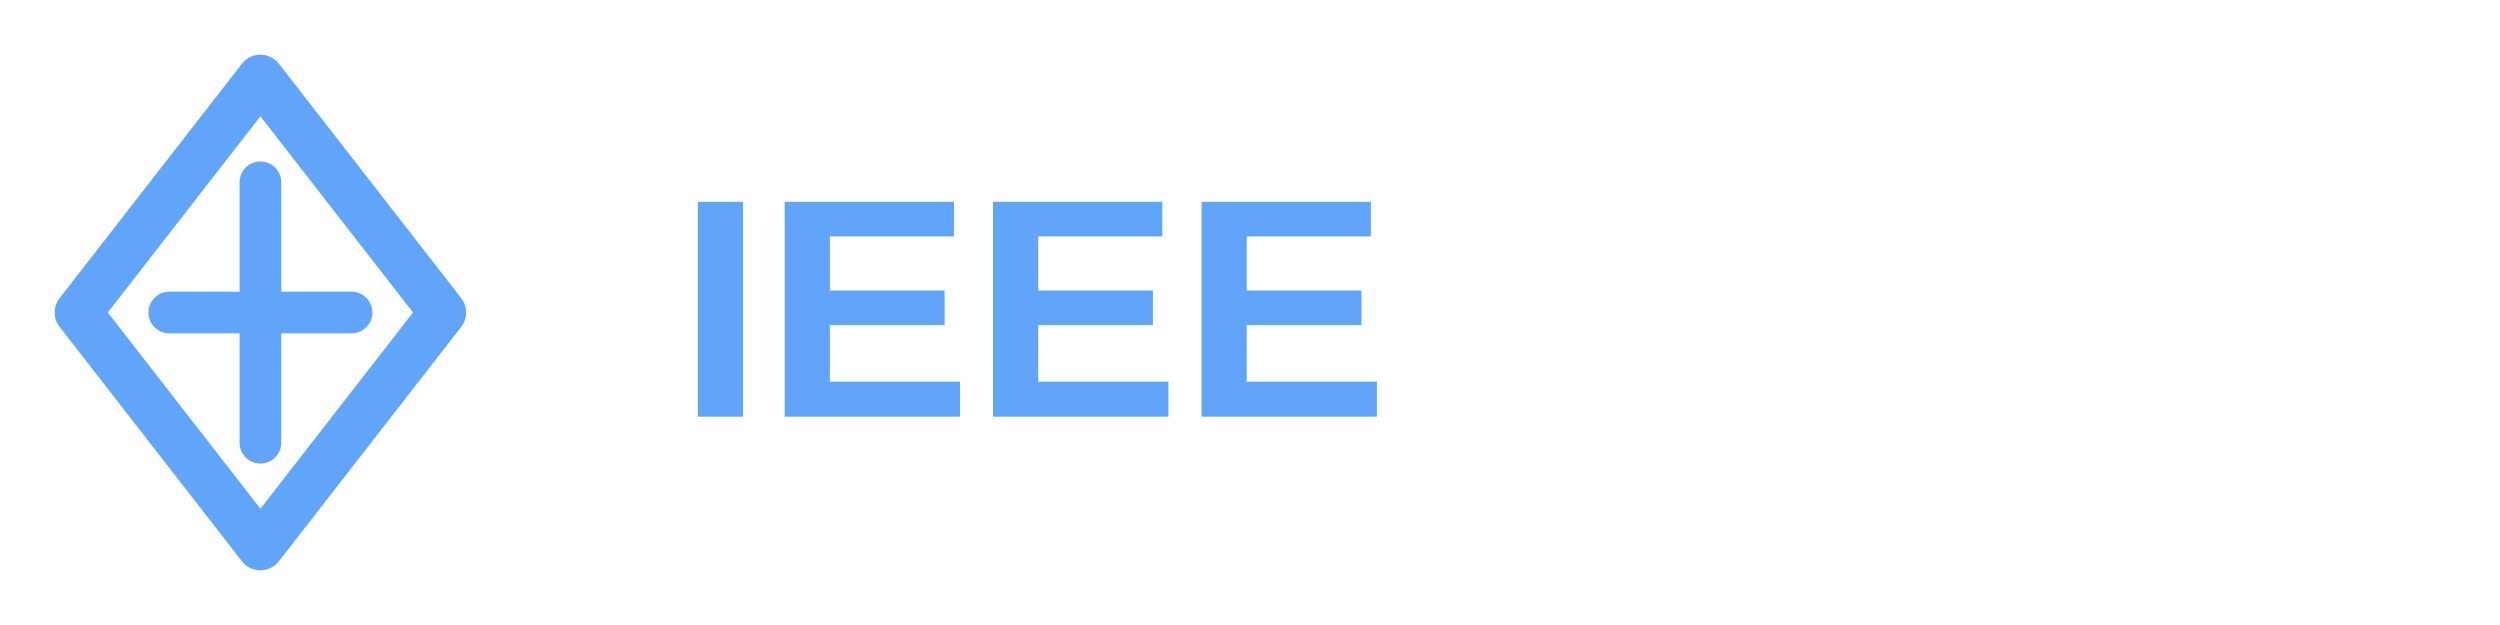
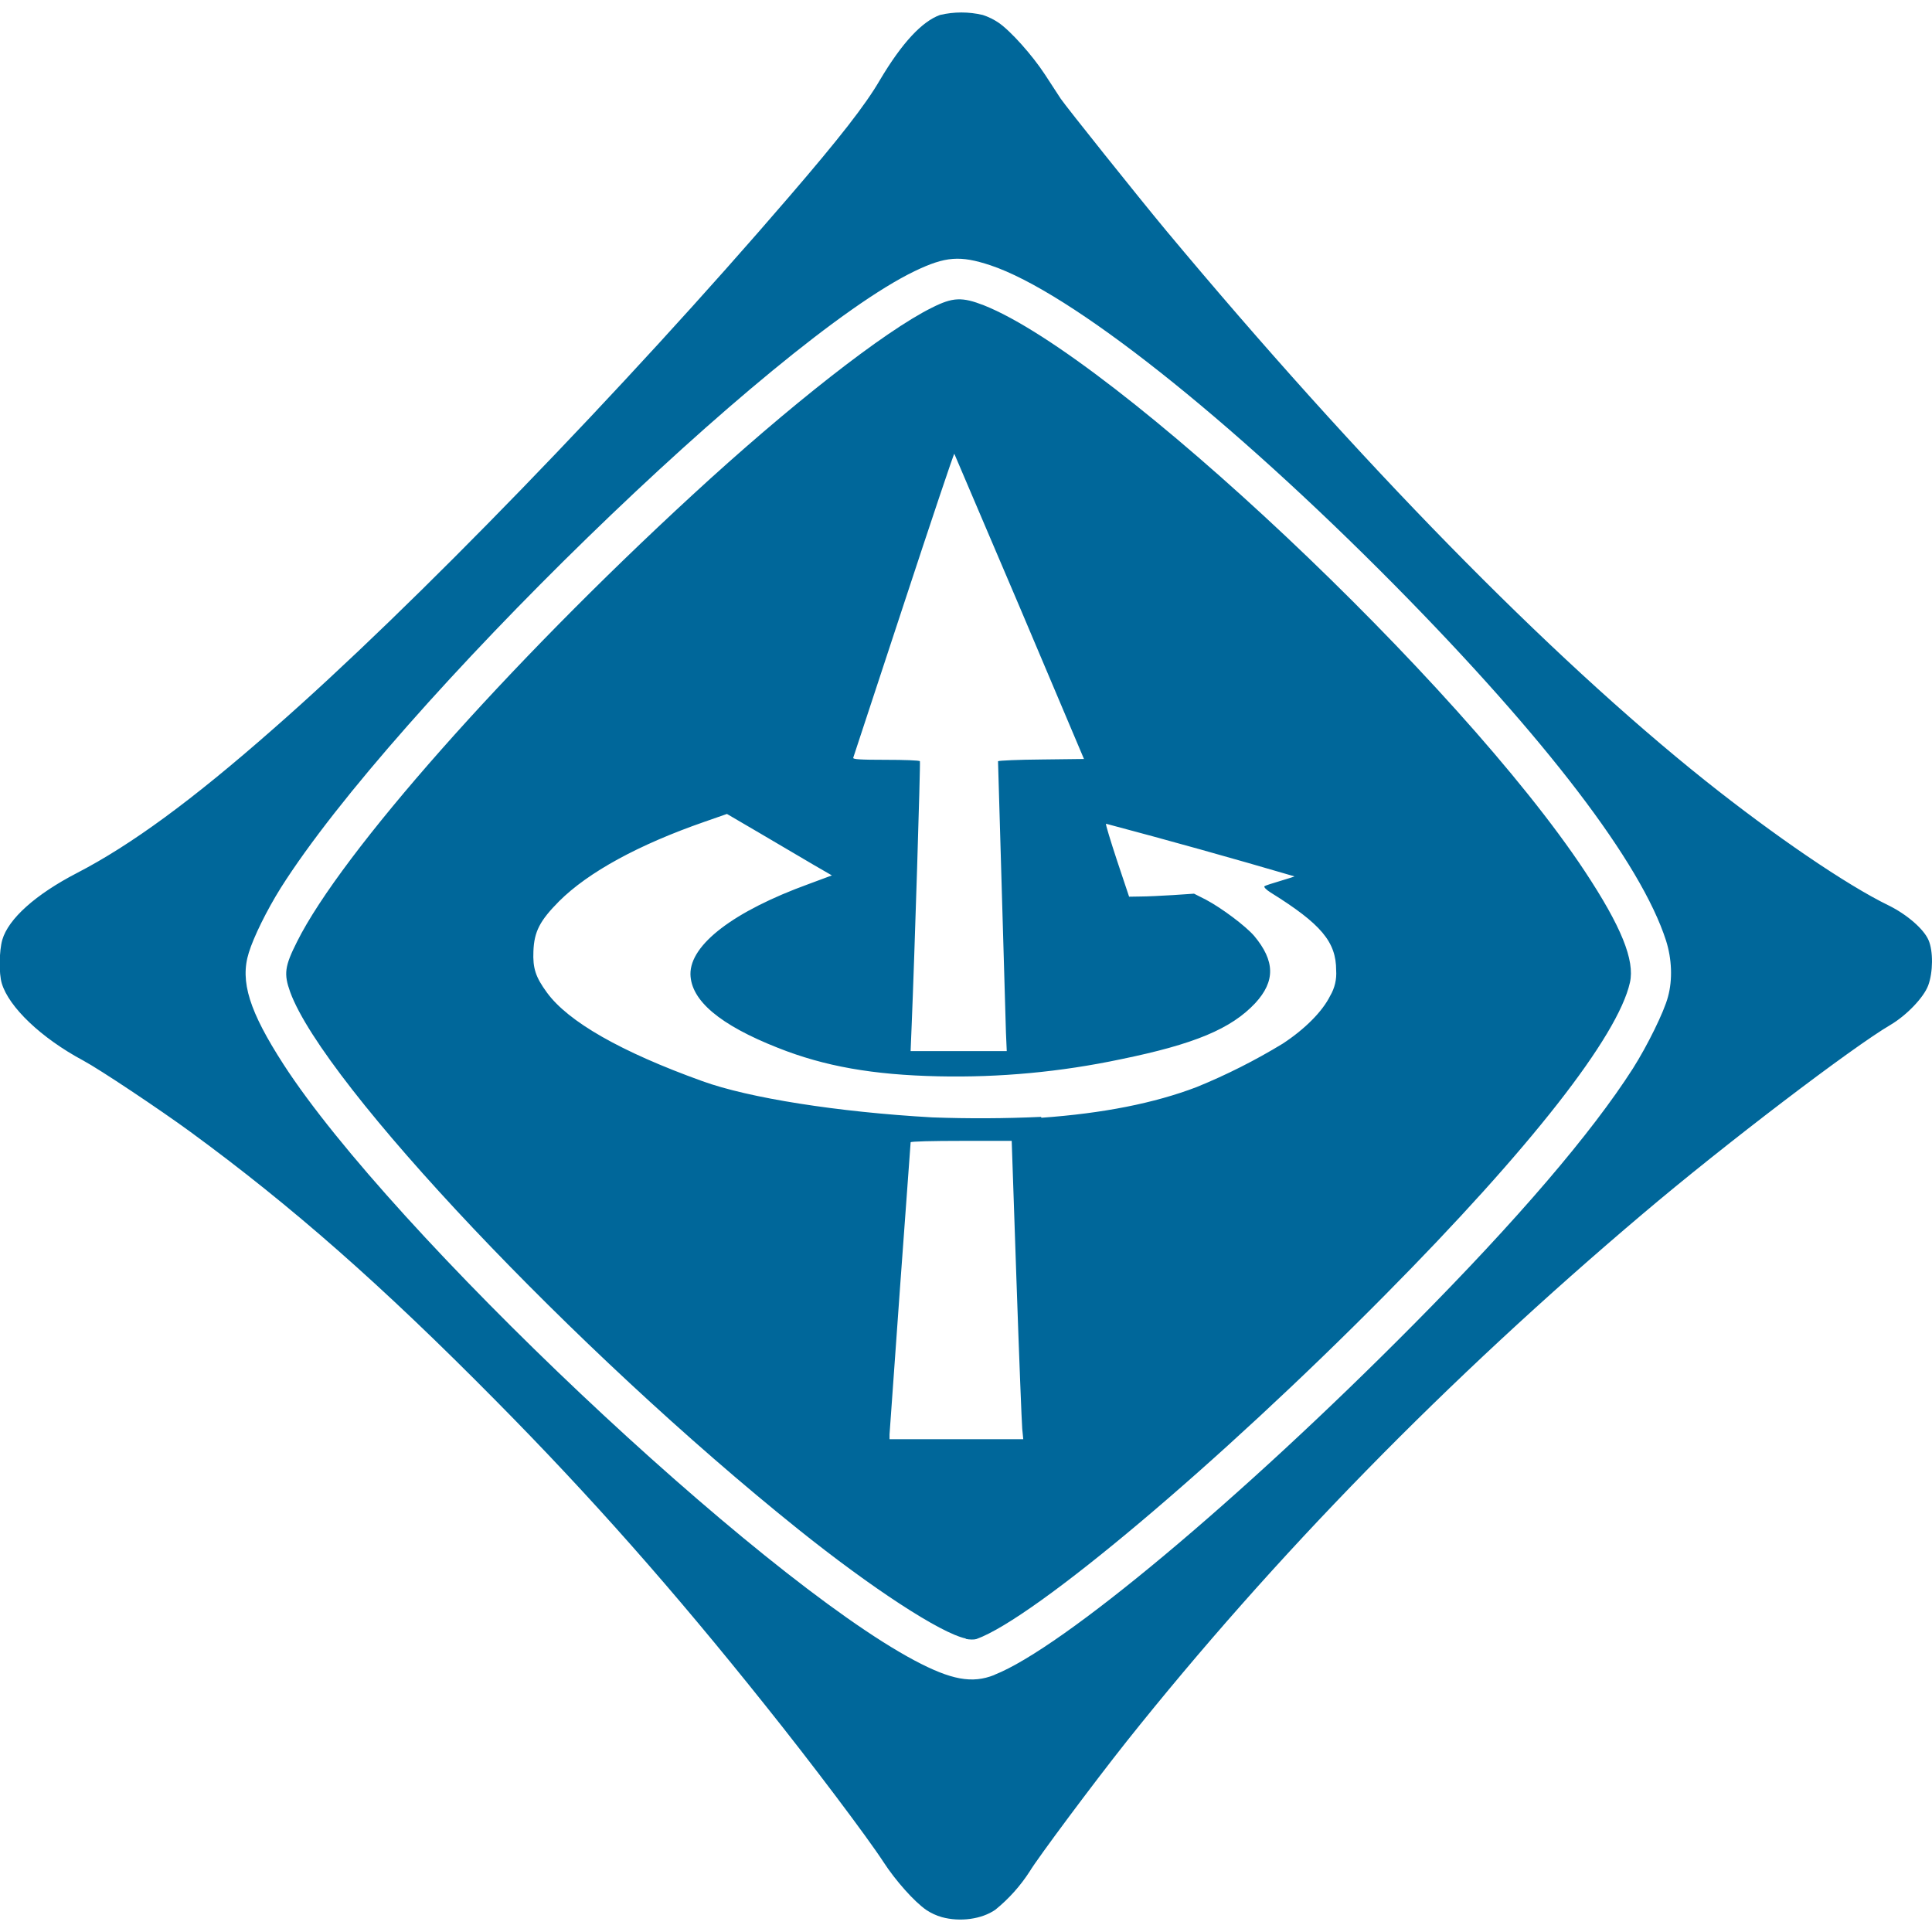
- <svg xmlns="http://www.w3.org/2000/svg" width="96" height="24" viewBox="0 0 96 24" fill="none">
-   <g fill="none" stroke="#60a5fa" stroke-linecap="round" stroke-linejoin="round">
-     <path d="M10 3 17 12 10 21 3 12 10 3Z" stroke-width="1.8" />
-     <path d="M10 7v10M6.5 12h7" stroke-width="1.6" />
-   </g>
-   <g fill="#60a5fa" font-family="Arial, sans-serif" font-weight="700" font-size="12">
-     <text x="26" y="16">IEEE</text>
-   </g>
+ <svg xmlns="http://www.w3.org/2000/svg" width="64" height="64" fill="#00679a">
+   <path d="M31.195 63.506a1.83 1.83 0 0 1-.506-.233c-.4-.273-1.023-.977-1.412-1.575-.535-.825-2.418-3.325-3.918-5.197-3.07-3.848-5.795-6.93-8.94-10.108-3.784-3.83-6.754-6.44-10.114-8.9-1.017-.744-3.005-2.07-3.546-2.36-1.4-.75-2.465-1.773-2.7-2.558-.1-.33-.087-1.08.017-1.442.203-.698 1.104-1.505 2.476-2.215 1.796-.93 3.825-2.418 6.5-4.772C13.67 20.108 20.68 12.87 26.144 6.512c1.657-1.924 2.523-3.034 3-3.854.738-1.244 1.4-1.947 1.994-2.162a3.08 3.08 0 0 1 1.418 0 2.08 2.08 0 0 1 .523.256c.4.273 1.116 1.075 1.535 1.715l.523.802c.186.273 2.563 3.25 3.5 4.377C45 15.272 51.3 21.718 56.492 25.862c2.284 1.82 4.685 3.46 6.074 4.133.6.296 1.163.78 1.32 1.15.157.36.15 1.064-.012 1.5-.15.4-.715.988-1.244 1.302-1.273.744-5.528 3.988-8.196 6.25-6.5 5.5-12.23 11.358-17.118 17.496-1.093 1.378-2.947 3.865-3.203 4.296a5.4 5.4 0 0 1-1.14 1.273c-.453.314-1.168.413-1.78.244zm1.75-8.027c2.244-.884 8.138-5.807 13.88-11.602 3.453-3.482 5.894-6.336 7.266-8.48.482-.76 1.035-1.883 1.163-2.377.157-.57.128-1.256-.064-1.86-.825-2.57-3.982-6.702-8.98-11.765-5.5-5.563-10.754-9.725-13.404-10.608-1-.33-1.482-.296-2.5.192C25.65 11.214 13.054 23.473 9.3 29.414c-.465.744-.9 1.628-1.058 2.145-.3.953.023 1.953 1.15 3.7 3.575 5.528 15.706 16.98 20.903 19.746 1.215.645 1.907.773 2.64.482zm-.948-1.2c-.837-.174-3.127-1.674-5.55-3.616-7.388-5.923-15.712-14.73-16.834-17.8-.215-.6-.186-.85.227-1.668 1.465-2.935 6.923-9.114 13.1-14.8 3.197-2.947 6.353-5.423 7.93-6.202.692-.35 1-.36 1.72-.08 4.325 1.716 15.77 12.496 19.903 18.74 1.215 1.837 1.668 2.96 1.5 3.697-.4 1.78-3.284 5.476-8.115 10.352-5.522 5.58-11.602 10.7-13.532 11.393-.07.023-.233.023-.36-.006zm1.866-6.946c-.017-.186-.105-2.412-.192-4.94l-.157-4.6H31.84c-.924 0-1.674.017-1.674.047a1862.95 1862.95 0 0 1-.349 4.778l-.35 4.9v.157h4.43zm.634-10.306c2.04-.145 3.743-.482 5.144-1.017a19.98 19.98 0 0 0 2.848-1.436c.738-.482 1.32-1.07 1.575-1.587a1.45 1.45 0 0 0 .198-.843c0-.942-.494-1.535-2.174-2.58-.14-.087-.227-.18-.203-.203.03-.03.267-.1.53-.18s.477-.145.465-.15a253.14 253.14 0 0 0-6.243-1.744c-.017.017.15.564.366 1.22l.4 1.197.378-.006c.2 0 .692-.023 1.075-.047l.698-.047.395.2c.535.285 1.314.872 1.598 1.2.692.83.703 1.5.035 2.226-.802.854-2.017 1.36-4.458 1.86a26.37 26.37 0 0 1-6.045.564c-2.162-.047-3.767-.33-5.307-.942-1.93-.76-2.883-1.57-2.9-2.44-.012-.982 1.436-2.087 3.918-2.988l.767-.285-.605-.35-1.738-1.023-1.133-.663-.75.262c-2.186.76-3.842 1.668-4.807 2.627-.64.645-.83 1.006-.854 1.662-.023.558.07.85.448 1.366.703.965 2.453 1.965 5.15 2.935 1.54.558 4.482 1.023 7.615 1.2a43.76 43.76 0 0 0 3.604-.017zm-1.174-2.83l-.262-8.98c.023-.023.674-.052 1.447-.058l1.4-.017-2.133-5.04-2.162-5.07c-.017-.017-.767 2.226-1.674 4.982L28.265 25.1c-.023.052.215.07 1.075.07.6 0 1.122.017 1.133.047.023.035-.18 6.522-.273 8.748l-.035.854h3.185z" />
</svg>
